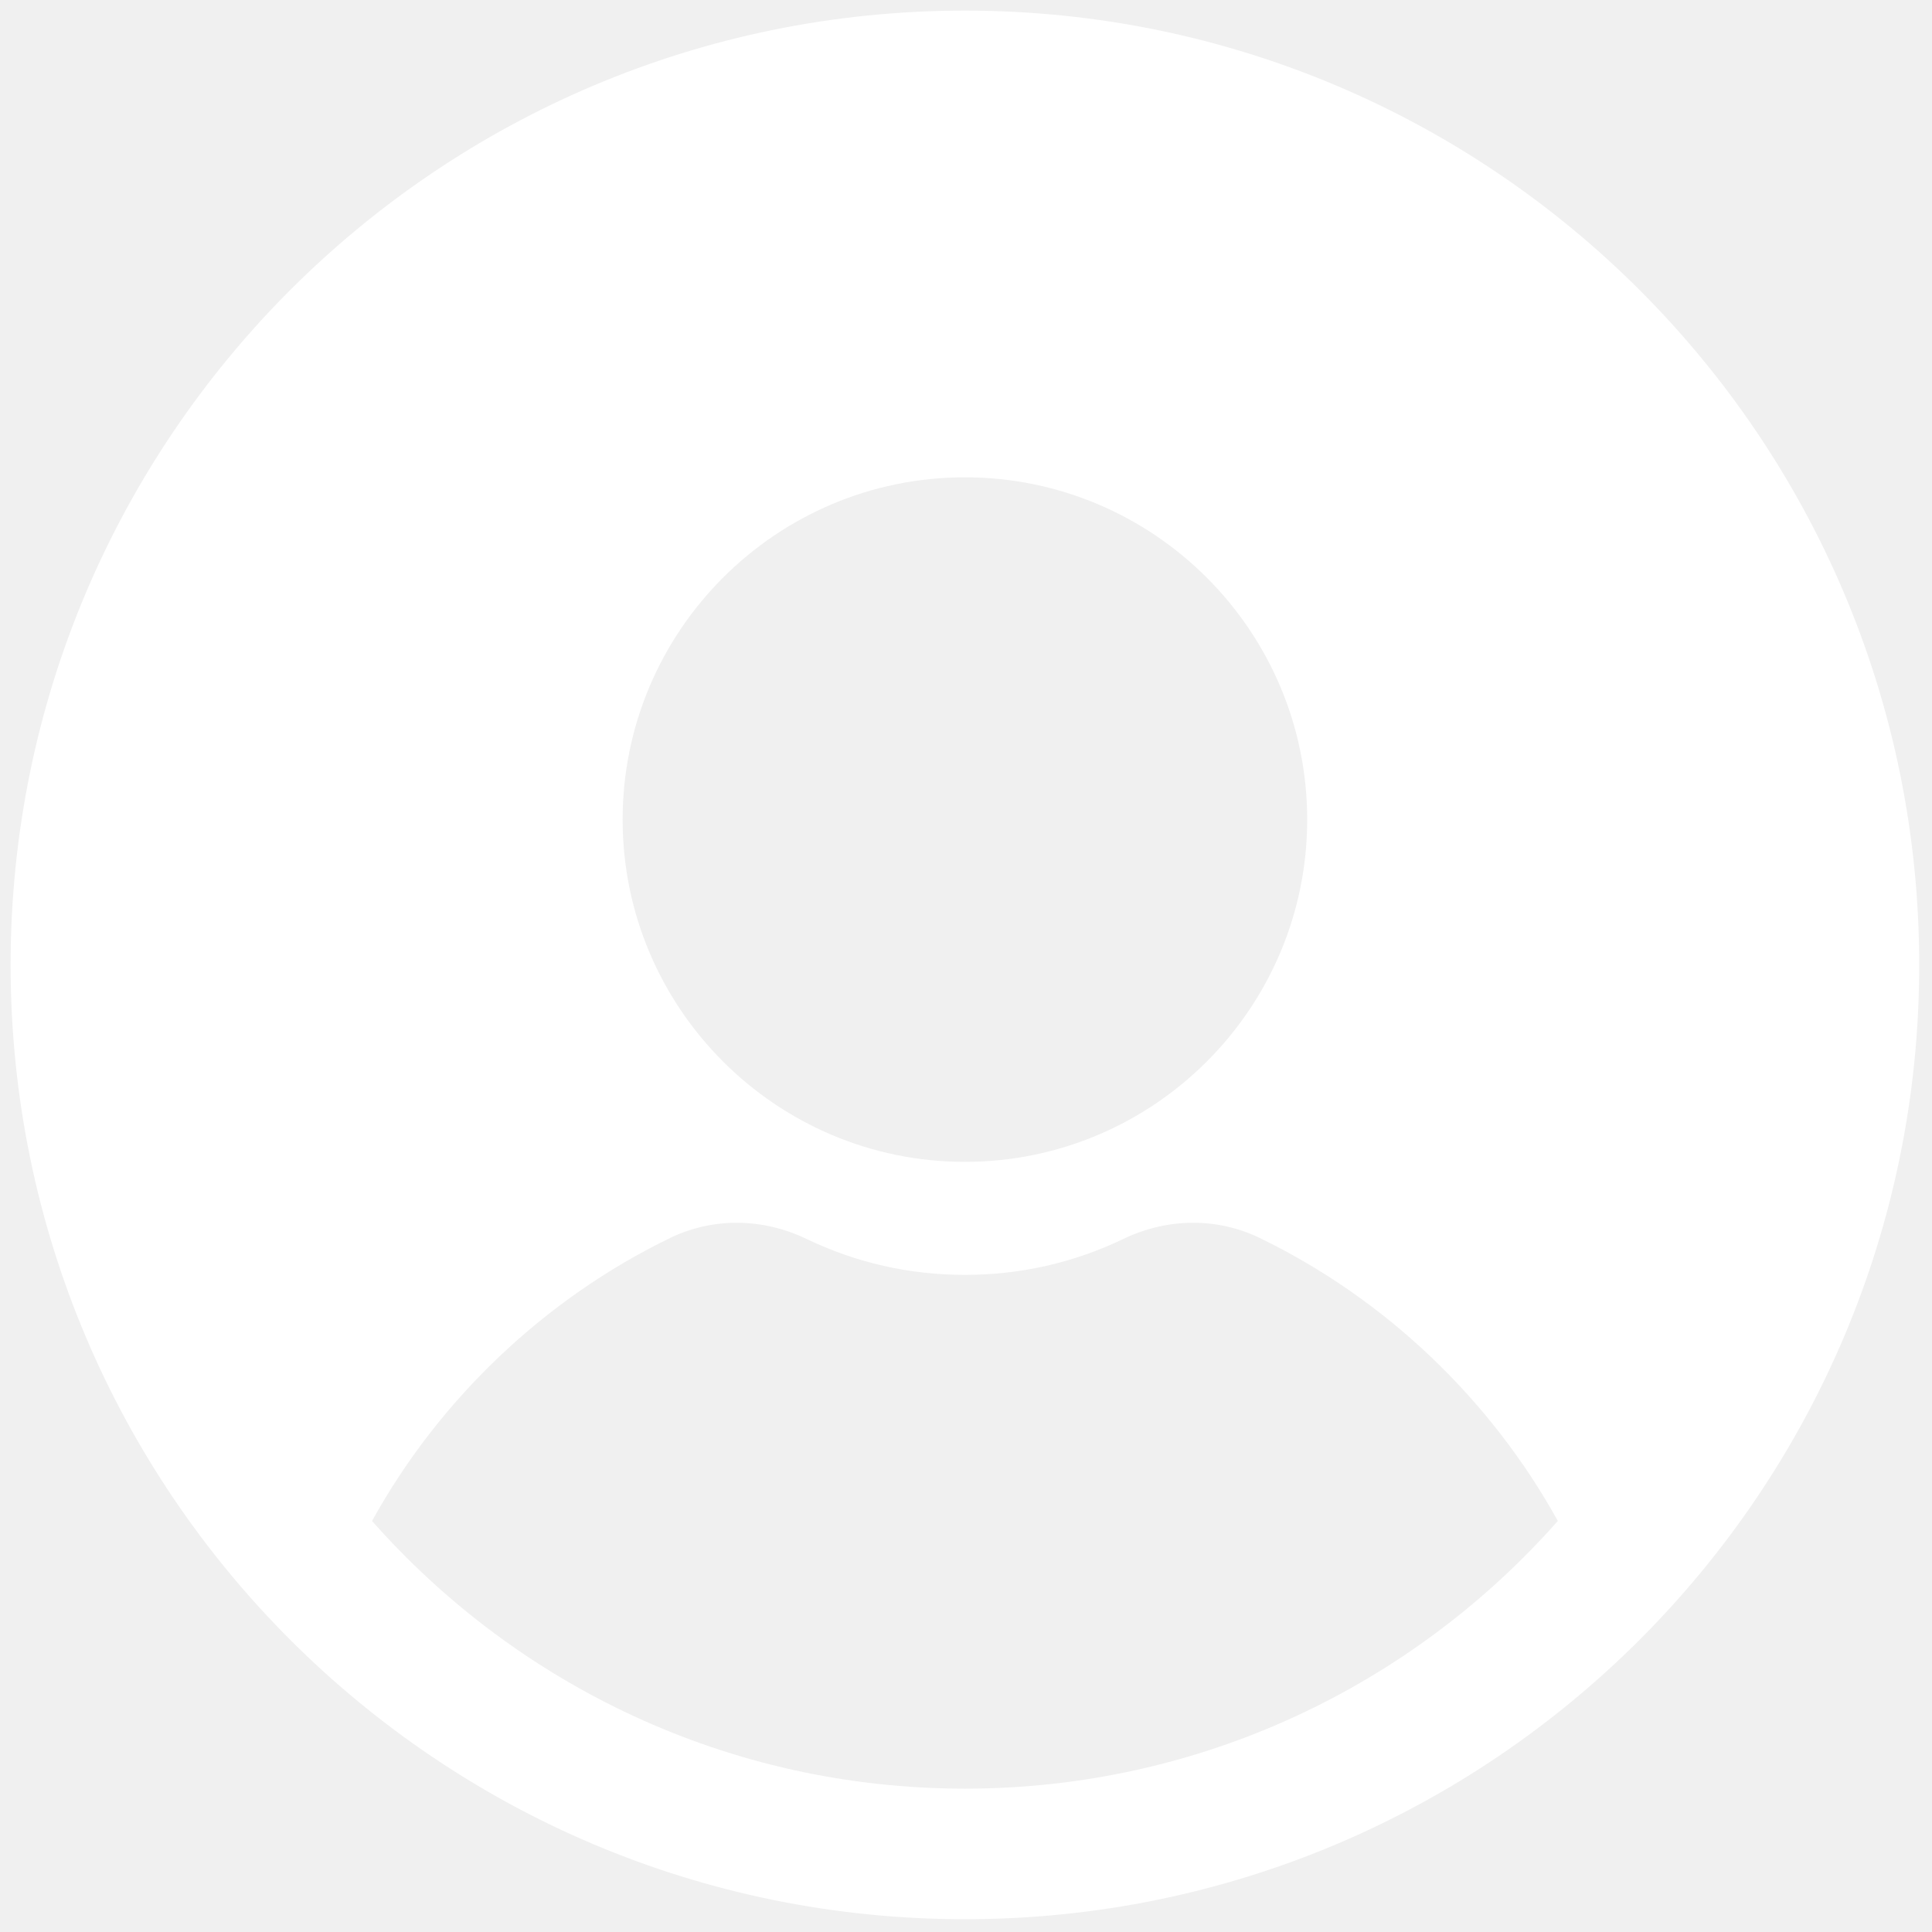
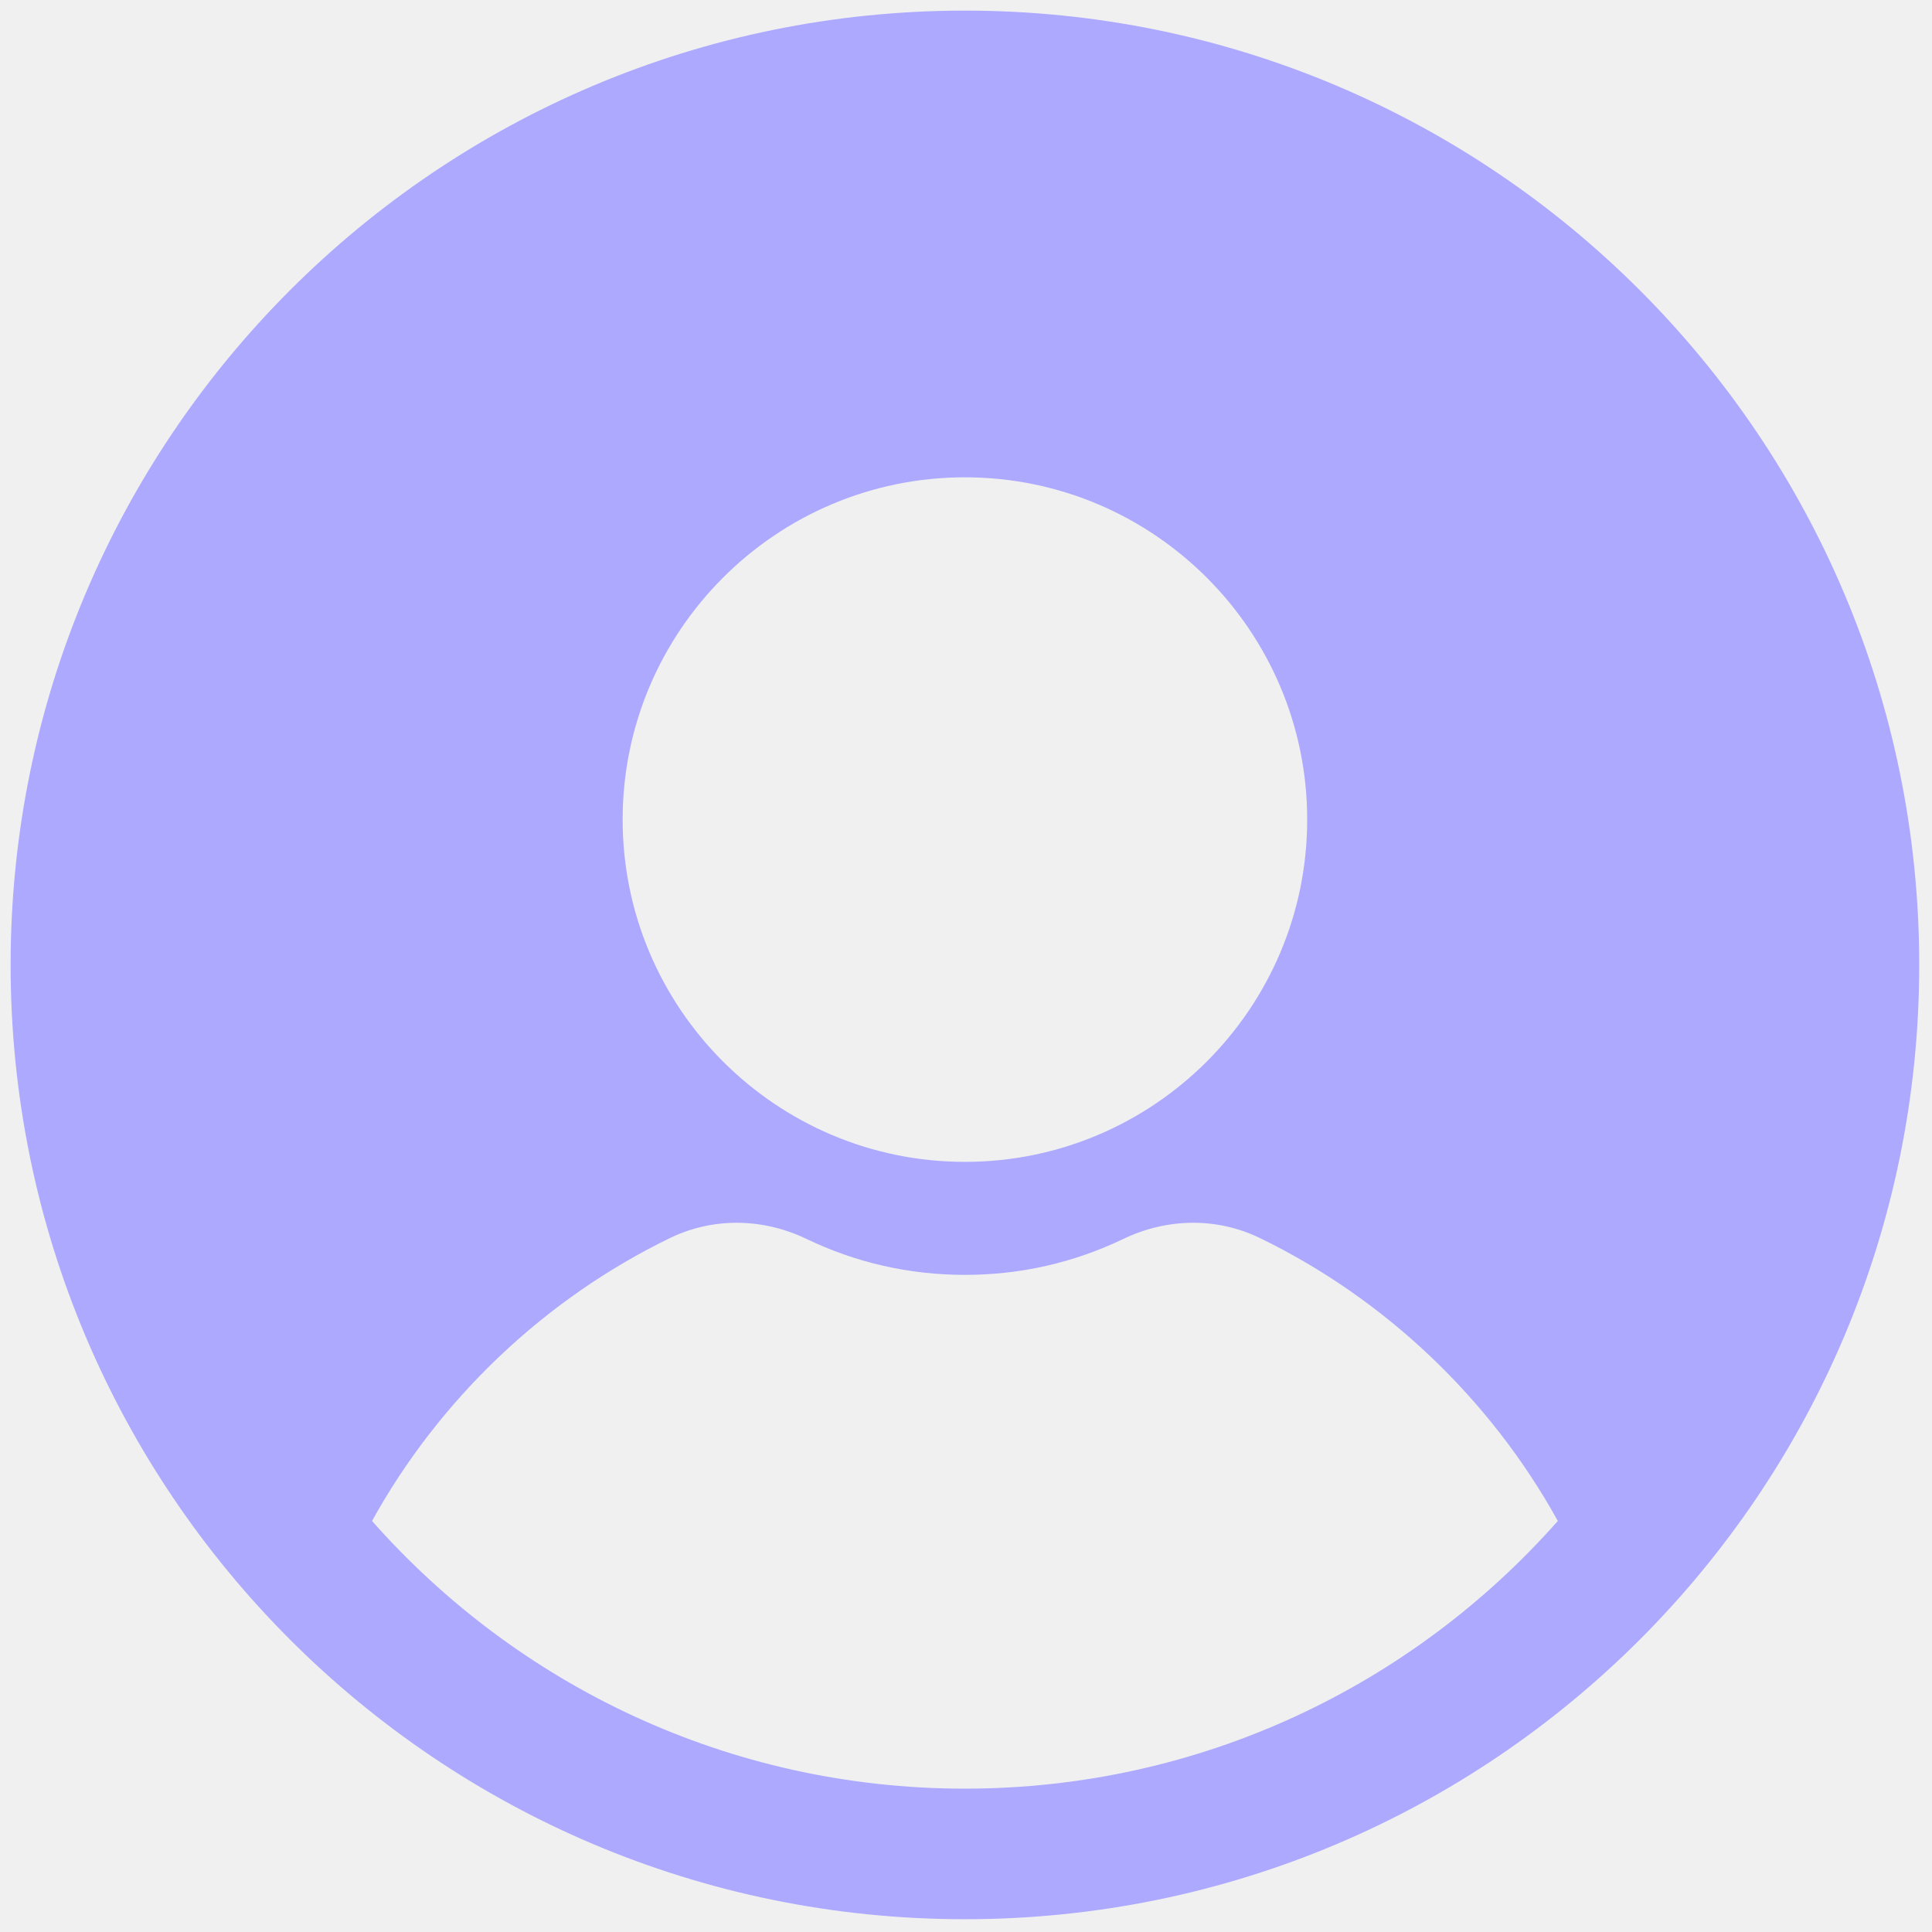
<svg xmlns="http://www.w3.org/2000/svg" version="1.1" width="256" height="256" viewBox="0 0 256 256" xml:space="preserve">
  <g style="stroke: none; stroke-width: 0; stroke-dasharray: none; stroke-linecap: butt; stroke-linejoin: miter; stroke-miterlimit: 10; fill: none; fill-rule: nonzero; opacity: 1;" transform="translate(1.406593 1.406593) scale(2.81 2.81)">
-     <path d="M 45 0 C 20.147 0 0 20.147 0 45 c 0 24.853 20.147 45 45 45 s 45 -20.147 45 -45 C 90 20.147 69.853 0 45 0 z M 45 22.007 c 8.899 0 16.14 7.241 16.14 16.14 c 0 8.9 -7.241 16.14 -16.14 16.14 c -8.9 0 -16.14 -7.24 -16.14 -16.14 C 28.86 29.248 36.1 22.007 45 22.007 z M 45 83.843 c -11.135 0 -21.123 -4.885 -27.957 -12.623 c 3.177 -5.75 8.144 -10.476 14.05 -13.341 c 2.009 -0.974 4.354 -0.958 6.435 0.041 c 2.343 1.126 4.857 1.696 7.473 1.696 c 2.615 0 5.13 -0.571 7.473 -1.696 c 2.083 -1 4.428 -1.015 6.435 -0.041 c 5.906 2.864 10.872 7.591 14.049 13.341 C 66.123 78.957 56.135 83.843 45 83.843 z" fill="#ffffff" style="stroke: none; stroke-width: 1; stroke-dasharray: none; stroke-linecap: butt; stroke-linejoin: miter; stroke-miterlimit: 10; fill: #ffffff; fill-rule: nonzero; opacity: 1;" transform=" matrix(1 0 0 1 0 0) " stroke-linecap="round" />
+     <path d="M 45 0 C 20.147 0 0 20.147 0 45 c 0 24.853 20.147 45 45 45 s 45 -20.147 45 -45 C 90 20.147 69.853 0 45 0 z M 45 22.007 c 8.899 0 16.14 7.241 16.14 16.14 c 0 8.9 -7.241 16.14 -16.14 16.14 c -8.9 0 -16.14 -7.24 -16.14 -16.14 C 28.86 29.248 36.1 22.007 45 22.007 z M 45 83.843 c -11.135 0 -21.123 -4.885 -27.957 -12.623 c 3.177 -5.75 8.144 -10.476 14.05 -13.341 c 2.009 -0.974 4.354 -0.958 6.435 0.041 c 2.343 1.126 4.857 1.696 7.473 1.696 c 2.615 0 5.13 -0.571 7.473 -1.696 c 2.083 -1 4.428 -1.015 6.435 -0.041 c 5.906 2.864 10.872 7.591 14.049 13.341 C 66.123 78.957 56.135 83.843 45 83.843 z" fill="#aca9ff" style="stroke: none; stroke-width: 1; stroke-dasharray: none; stroke-linecap: butt; stroke-linejoin: miter; stroke-miterlimit: 10; fill: #aca9ff; fill-rule: nonzero; opacity: 1;" transform=" matrix(1 0 0 1 0 0) " stroke-linecap="round" />
  </g>
</svg>
